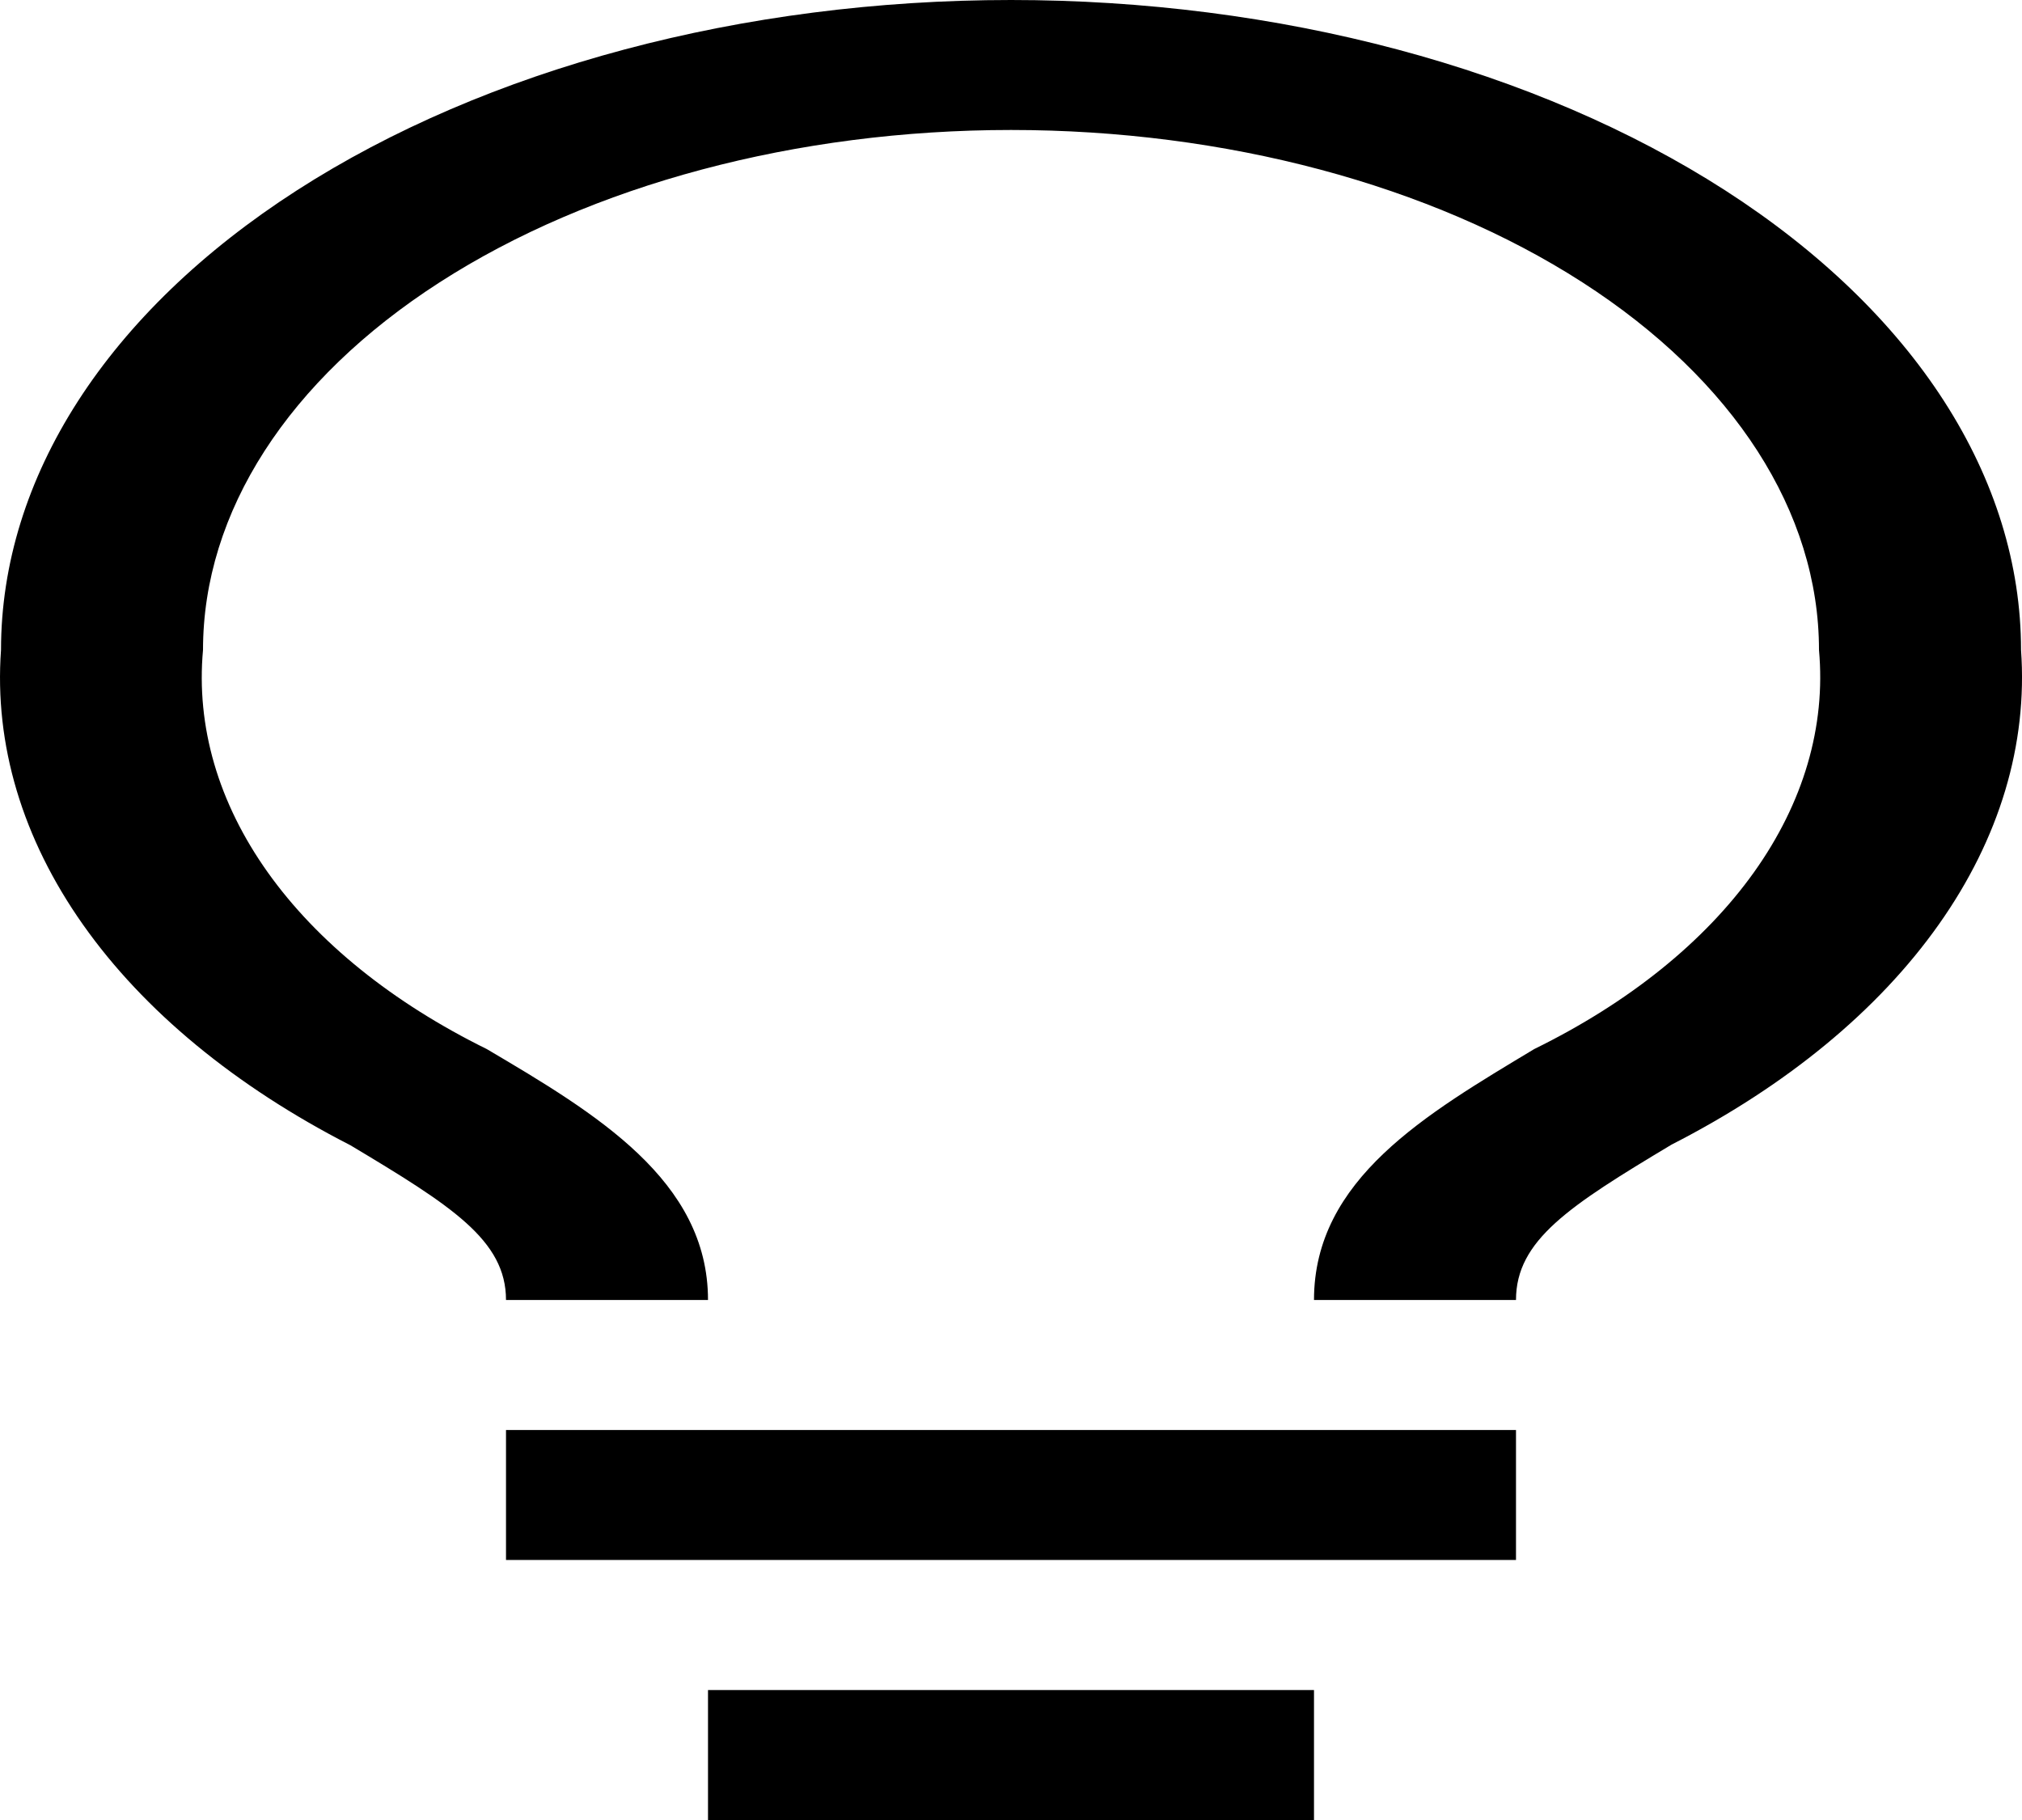
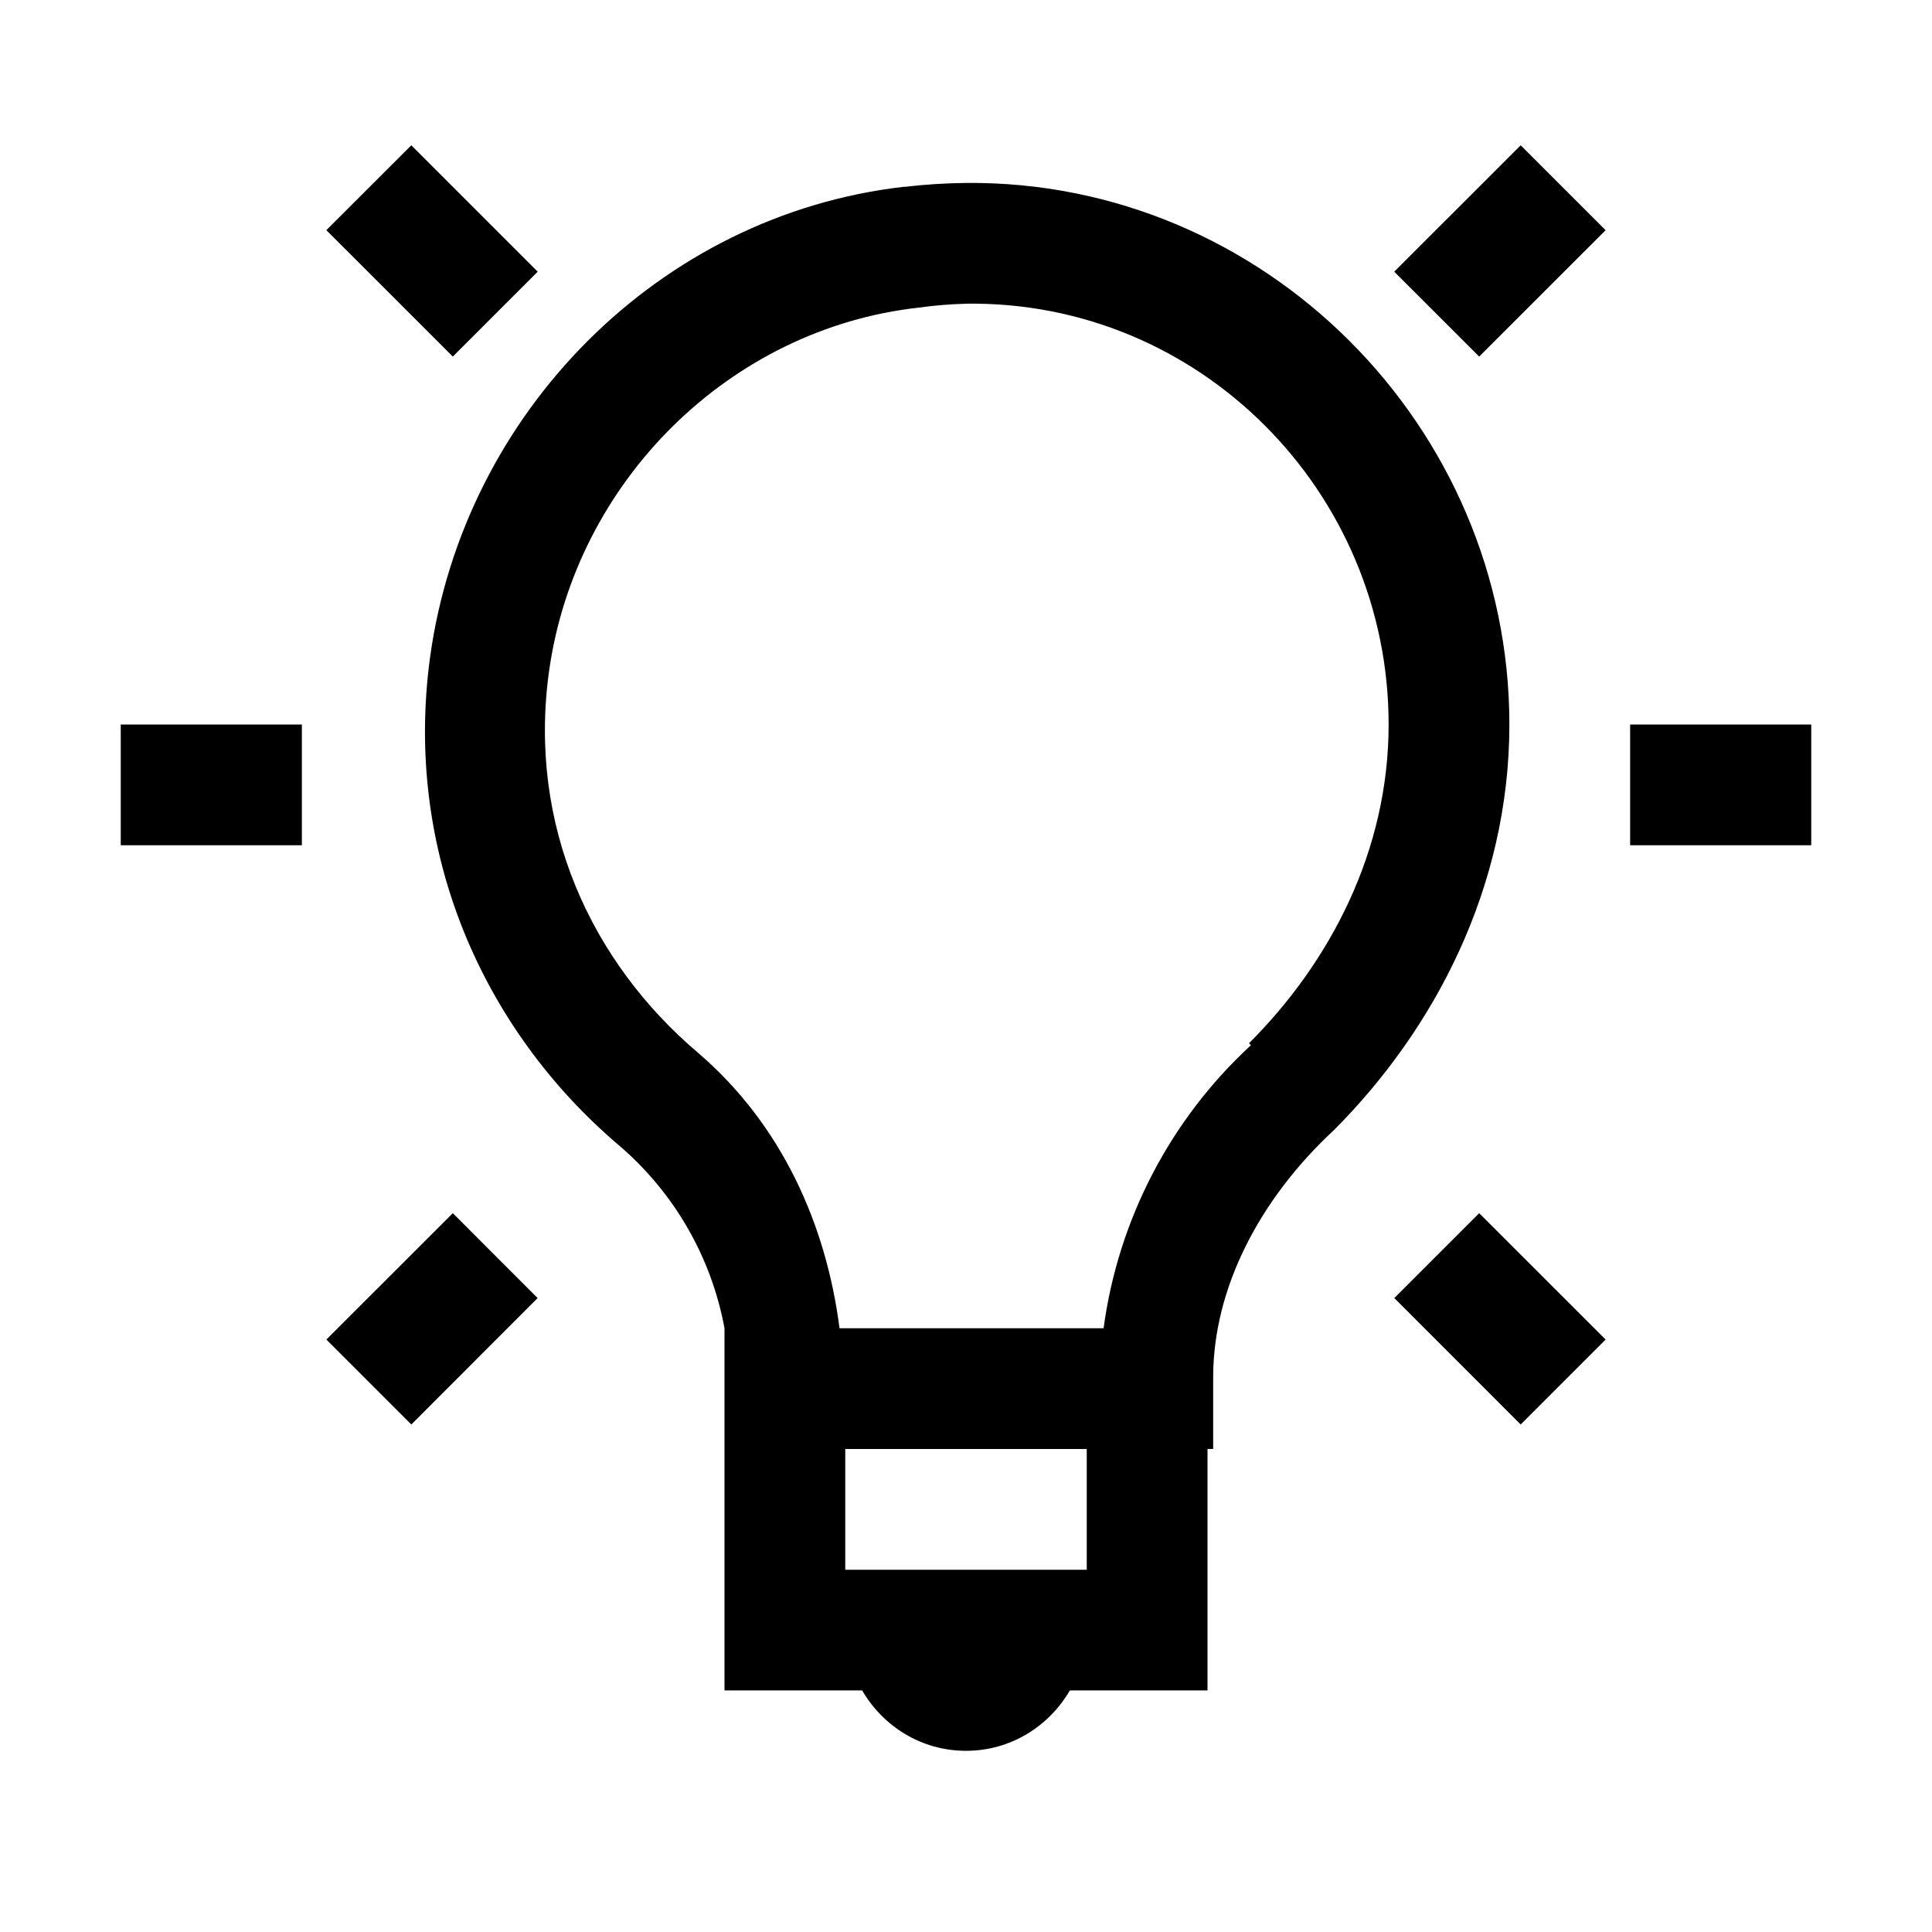
- <svg xmlns="http://www.w3.org/2000/svg" width="40" height="36" viewBox="0 0 40 36" fill="none">
-   <path d="M10.01 28.286H29.99V30.857H10.01V28.286ZM14.006 33.429H25.994V36H14.006V33.429ZM20 0C14.701 0 9.619 1.355 5.872 3.766C2.125 6.177 0.02 9.447 0.02 12.857C-0.115 14.726 0.441 16.588 1.643 18.291C2.845 19.995 4.658 21.49 6.933 22.654C8.931 23.85 10.01 24.531 10.01 25.714H14.006C14.006 23.349 11.788 22.024 9.63 20.751C7.763 19.831 6.275 18.63 5.296 17.254C4.317 15.878 3.878 14.368 4.016 12.857C4.016 10.129 5.7 7.513 8.698 5.584C11.695 3.655 15.761 2.571 20 2.571C24.239 2.571 28.305 3.655 31.303 5.584C34.3 7.513 35.984 10.129 35.984 12.857C36.121 14.369 35.678 15.88 34.696 17.256C33.713 18.632 32.221 19.833 30.35 20.751C28.212 22.037 25.994 23.323 25.994 25.714H29.99C29.99 24.531 31.049 23.85 33.067 22.641C35.341 21.479 37.153 19.986 38.355 18.285C39.557 16.584 40.114 14.724 39.981 12.857C39.981 11.169 39.464 9.497 38.46 7.937C37.456 6.377 35.984 4.96 34.129 3.766C32.273 2.572 30.07 1.625 27.646 0.979C25.222 0.333 22.624 0 20 0Z" fill="black" />
+ <svg xmlns="http://www.w3.org/2000/svg" width="24" height="24" viewBox="0 0 32 32">
+   <path fill="currentColor" d="M6.813 2.406L5.405 3.812L7.5 5.906L8.906 4.5L6.812 2.406zm18.375 0L23.093 4.5L24.5 5.906l2.094-2.093l-1.407-1.407zM16 3.03c-.33.004-.664.023-1 .064c-.01 0-.02-.002-.03 0c-4.056.465-7.284 3.742-7.845 7.78c-.448 3.25.892 6.197 3.125 8.095a5.238 5.238 0 0 1 1.75 3.03v6h2.28c.348.597.983 1 1.72 1s1.372-.403 1.72-1H20v-4h.094v-1.188c0-1.466.762-2.944 2-4.093C23.75 17.06 25 14.705 25 12c0-4.94-4.066-9.016-9-8.97zm0 2c3.865-.054 7 3.11 7 6.97c0 2.094-.97 3.938-2.313 5.28l.032.032A7.792 7.792 0 0 0 18.279 22h-4.374c-.22-1.714-.955-3.373-2.344-4.563c-1.767-1.5-2.82-3.76-2.468-6.312c.437-3.15 2.993-5.683 6.125-6.03a6.91 6.91 0 0 1 .78-.064zM2 12v2h3v-2H2zm25 0v2h3v-2h-3zM7.5 20.094l-2.094 2.093l1.407 1.407L8.905 21.5L7.5 20.094zm17 0L23.094 21.5l2.093 2.094l1.407-1.407l-2.094-2.093zM14 24h4v2h-4v-2z" />
</svg>
